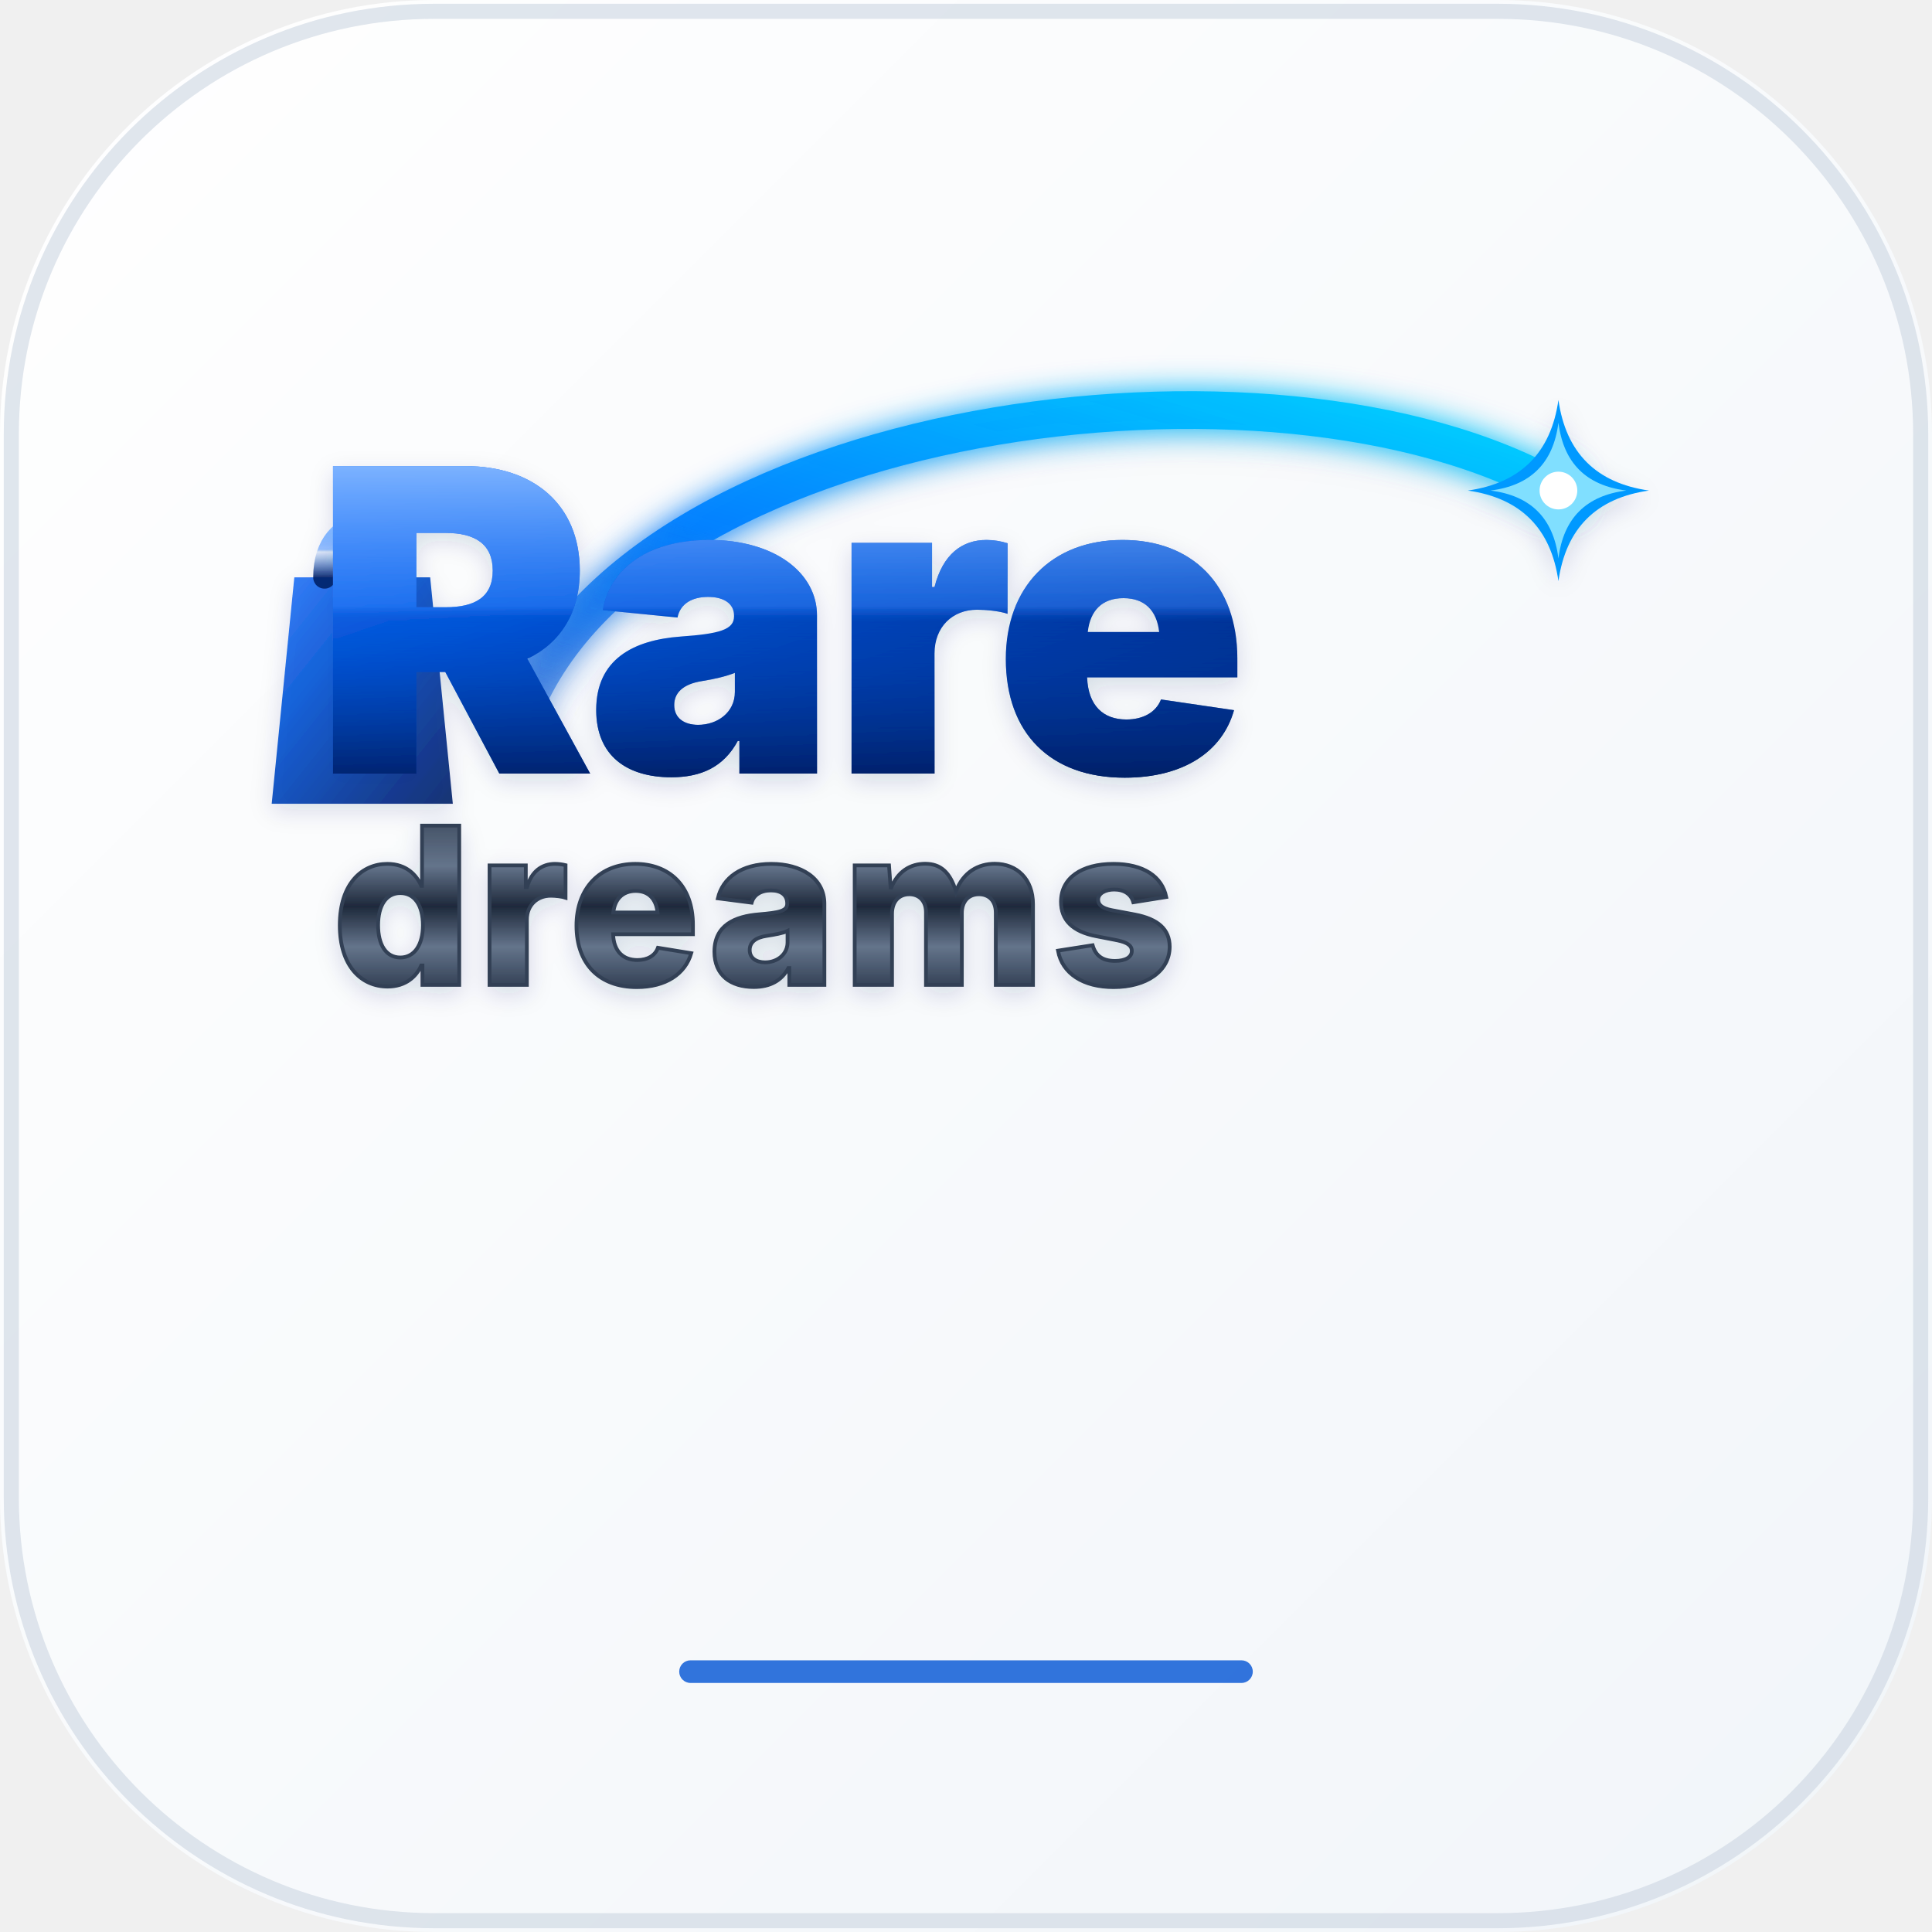
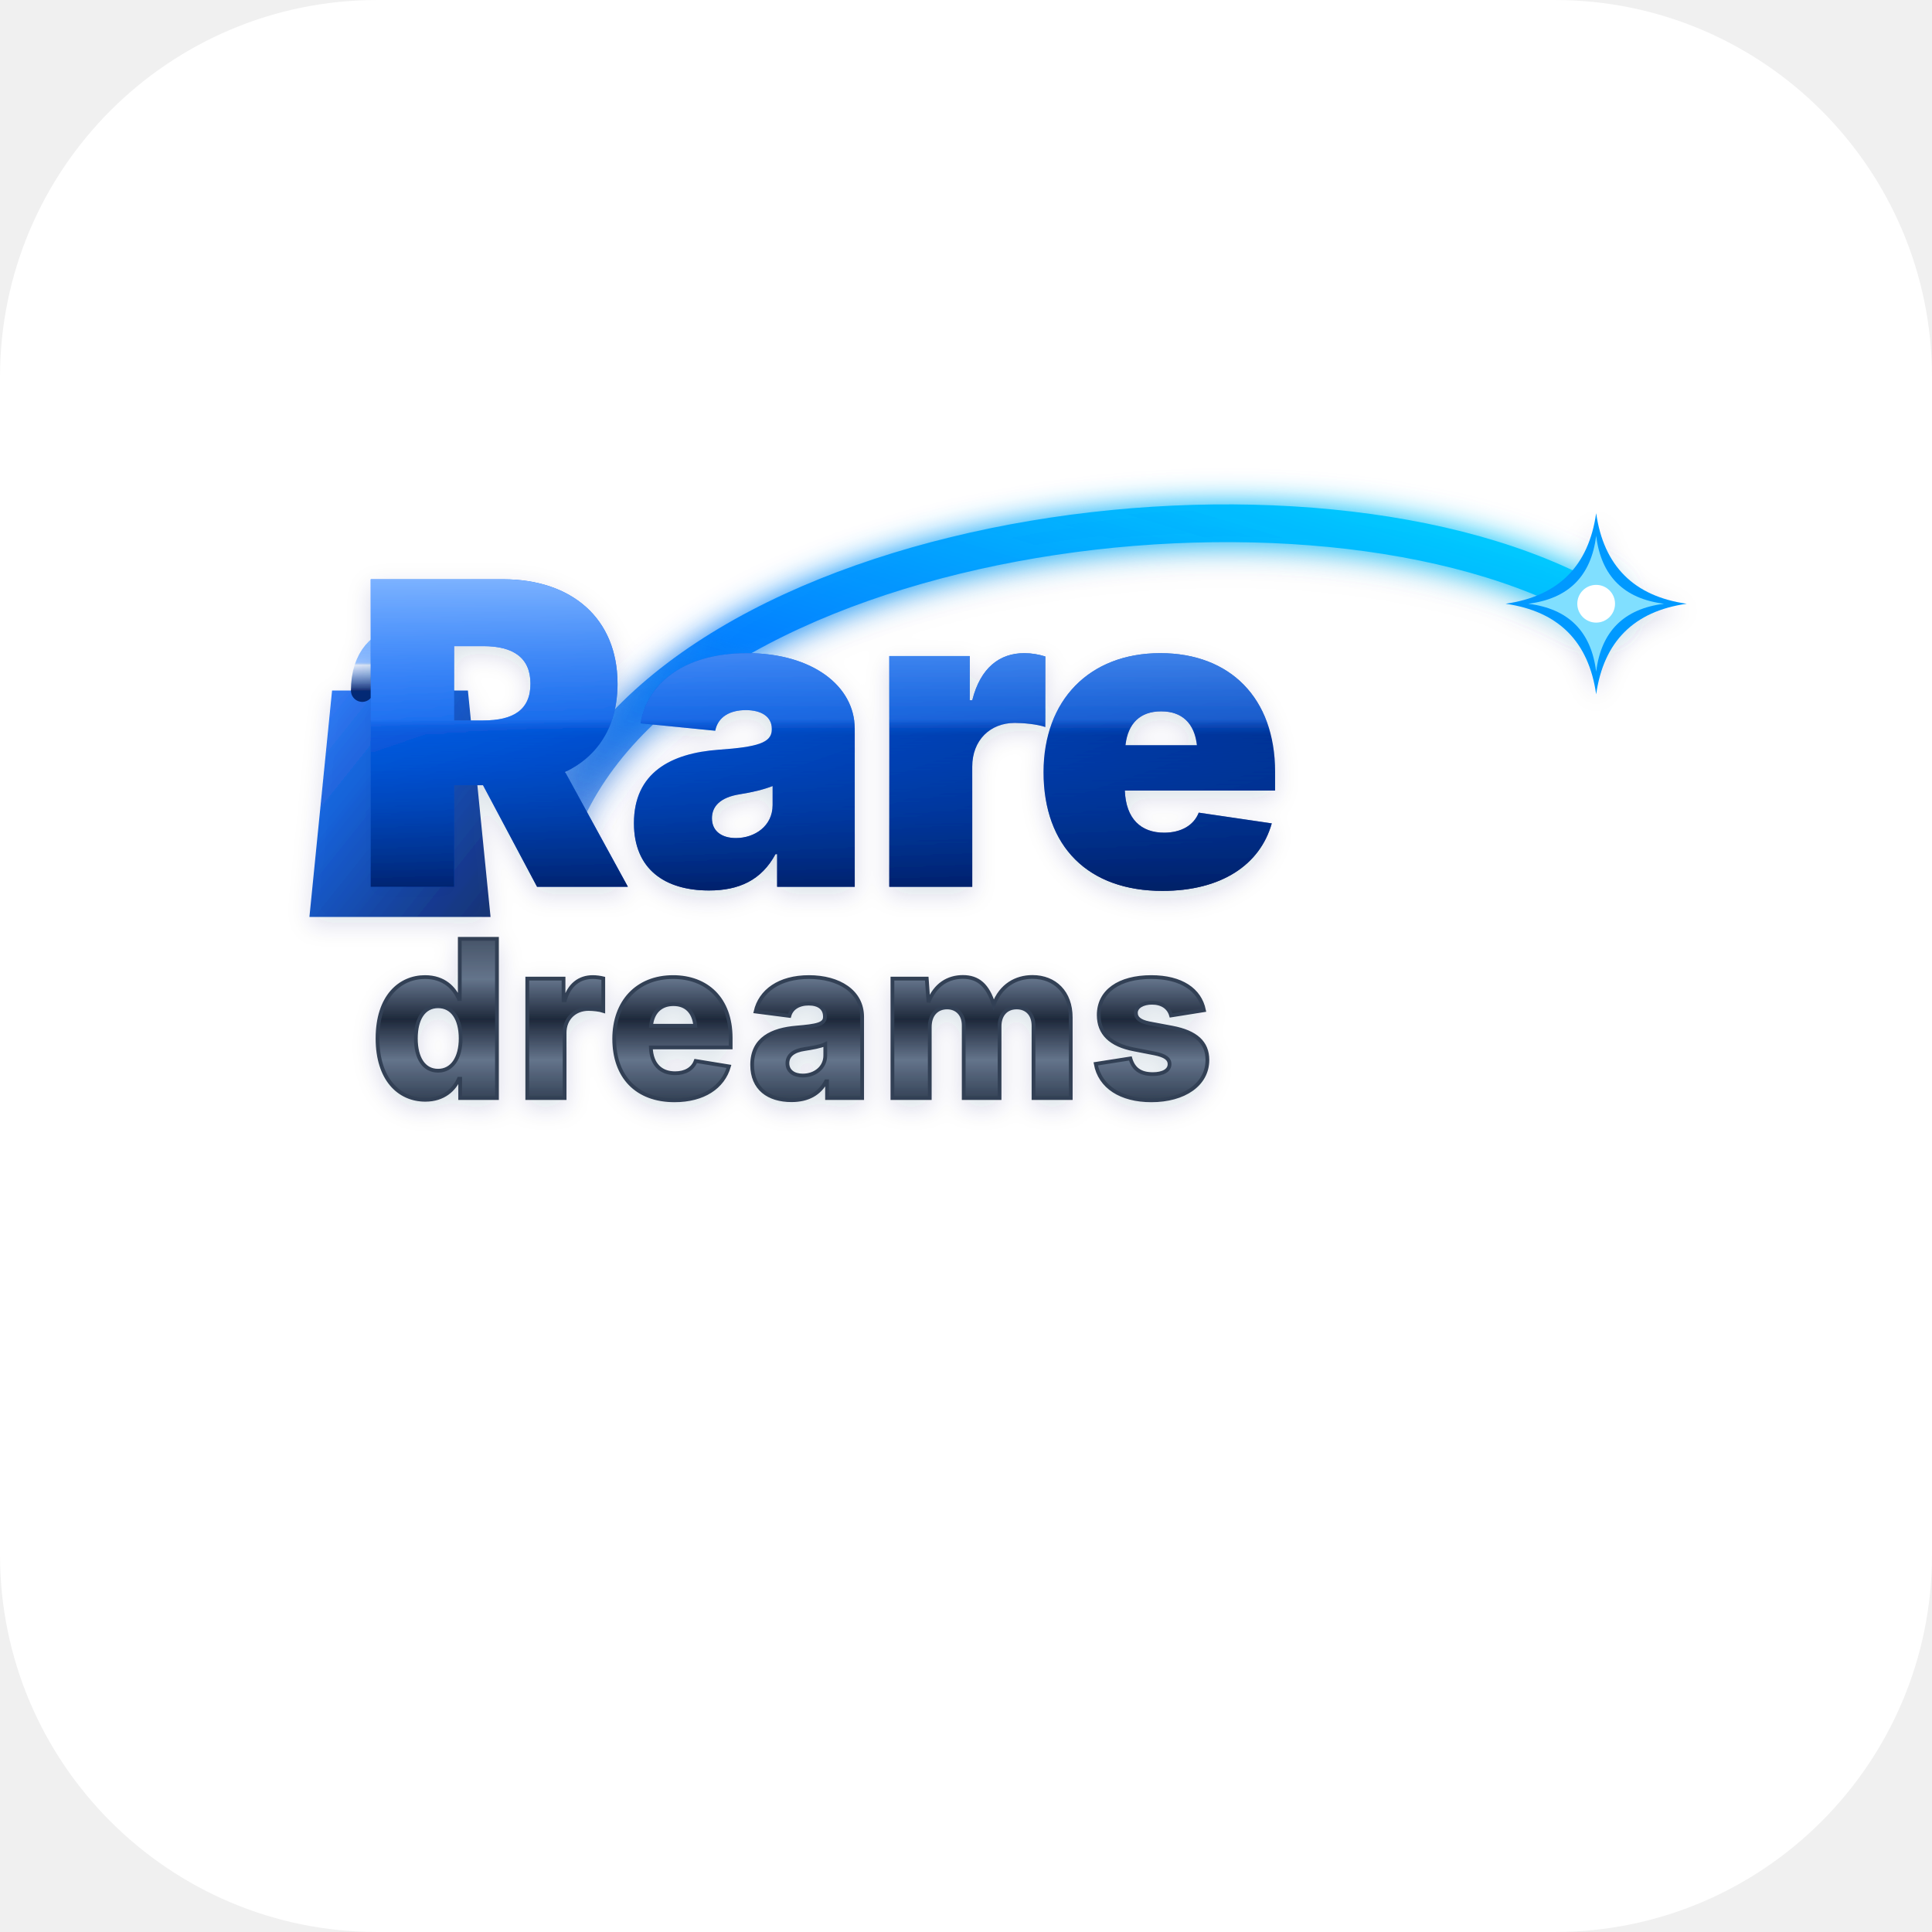
<svg xmlns="http://www.w3.org/2000/svg" viewBox="0 0 512 512" width="512" height="512">
  <defs>
    <linearGradient id="bgGrad" x1="0%" y1="0%" x2="100%" y2="100%">
      <stop offset="0%" stop-color="#FFFFFF" />
      <stop offset="100%" stop-color="#F1F5F9" />
    </linearGradient>
    <linearGradient id="rdBlueGrad" x1="0%" y1="0%" x2="100%" y2="100%">
      <stop offset="0%" stop-color="#2575FC" />
      <stop offset="35%" stop-color="#0052D4" />
      <stop offset="70%" stop-color="#003399" />
      <stop offset="100%" stop-color="#001F66" />
    </linearGradient>
    <linearGradient id="rdBlueGloss" x1="0%" y1="0%" x2="0%" y2="100%">
      <stop offset="0%" stop-color="#80B5FF" stop-opacity="0.95" />
      <stop offset="45%" stop-color="#3385FF" stop-opacity="0.5" />
      <stop offset="50%" stop-color="#0052D4" stop-opacity="0.1" />
      <stop offset="100%" stop-color="#001F66" stop-opacity="0.9" />
    </linearGradient>
    <linearGradient id="rdChromeGrad" x1="0%" y1="0%" x2="0%" y2="100%">
      <stop offset="0%" stop-color="#475569" />
      <stop offset="25%" stop-color="#64748B" />
      <stop offset="50%" stop-color="#1E293B" />
      <stop offset="75%" stop-color="#64748B" />
      <stop offset="100%" stop-color="#334155" />
    </linearGradient>
    <linearGradient id="rdArcGrad" x1="0%" y1="100%" x2="100%" y2="0%">
      <stop offset="0%" stop-color="#0052D4" stop-opacity="0.4" />
      <stop offset="40%" stop-color="#0080FF" stop-opacity="0.95" />
      <stop offset="100%" stop-color="#00D2FF" stop-opacity="1" />
    </linearGradient>
    <filter id="rdShadow" x="-10%" y="-10%" width="130%" height="130%">
      <feDropShadow dx="0" dy="8" stdDeviation="10" flood-color="#002266" flood-opacity="0.2" />
      <feDropShadow dx="0" dy="2" stdDeviation="3" flood-color="#002266" flood-opacity="0.15" />
    </filter>
    <filter id="glow" x="-20%" y="-20%" width="140%" height="140%">
      <feGaussianBlur stdDeviation="4" result="blur" />
      <feComposite in="SourceGraphic" in2="blur" operator="over" />
    </filter>
  </defs>
-   <rect width="512" height="512" rx="115" fill="url(#bgGrad)" />
-   <rect width="506" height="506" x="3" y="3" rx="112" fill="none" stroke="#CBD5E1" stroke-width="4" stroke-opacity="0.6" />
-   <g transform="translate(18, 95)" filter="url(#rdShadow)">
+   <rect width="512" height="512" rx="100" fill="#FFFFFF" />
+   <g transform="translate(28, 125)" filter="url(#rdShadow)">
    <path d="M 120,95 C 150,15 320,-8 395,35" fill="none" stroke="url(#rdArcGrad)" stroke-width="10" stroke-linecap="round" filter="url(#glow)" />
    <g transform="translate(395, 35)">
      <path d="M 0,-24 Q 3,-3 24,0 Q 3,3 0,24 Q -3,3 -24,0 Q -3,-3 0,-24 Z" fill="#0099FF" />
      <path d="M 0,-18 Q 2,-2 18,0 Q 2,2 0,18 Q -2,2 -18,0 Q -2,-2 0,-18 Z" fill="#80DFFF" />
      <circle cx="0" cy="0" r="5" fill="#FFFFFF" />
    </g>
    <g transform="translate(48, 20)">
      <path d="M 12,38 L 48,38 L 54,98 L 6,98 Z" fill="url(#rdBlueGrad)" opacity="0.9" />
      <path d="M 20,38 C 20,20 40,20 40,38" fill="none" stroke="url(#rdBlueGloss)" stroke-width="6" stroke-linecap="round" />
    </g>
    <text x="65" y="110" font-family="system-ui, -apple-system, sans-serif" font-weight="900" font-size="112" letter-spacing="-2" fill="url(#rdBlueGrad)">
      Rare
    </text>
    <text x="65" y="110" font-family="system-ui, -apple-system, sans-serif" font-weight="900" font-size="112" letter-spacing="-2" fill="url(#rdBlueGloss)">
      Rare
    </text>
    <text x="70" y="166" font-family="system-ui, -apple-system, sans-serif" font-weight="800" font-size="58" letter-spacing="1.5" fill="url(#rdChromeGrad)" stroke="#334155" stroke-width="1">
      dreams
    </text>
  </g>
-   <rect x="180" y="440" width="152" height="6" rx="3" fill="#0052D4" opacity="0.8" />
</svg>
